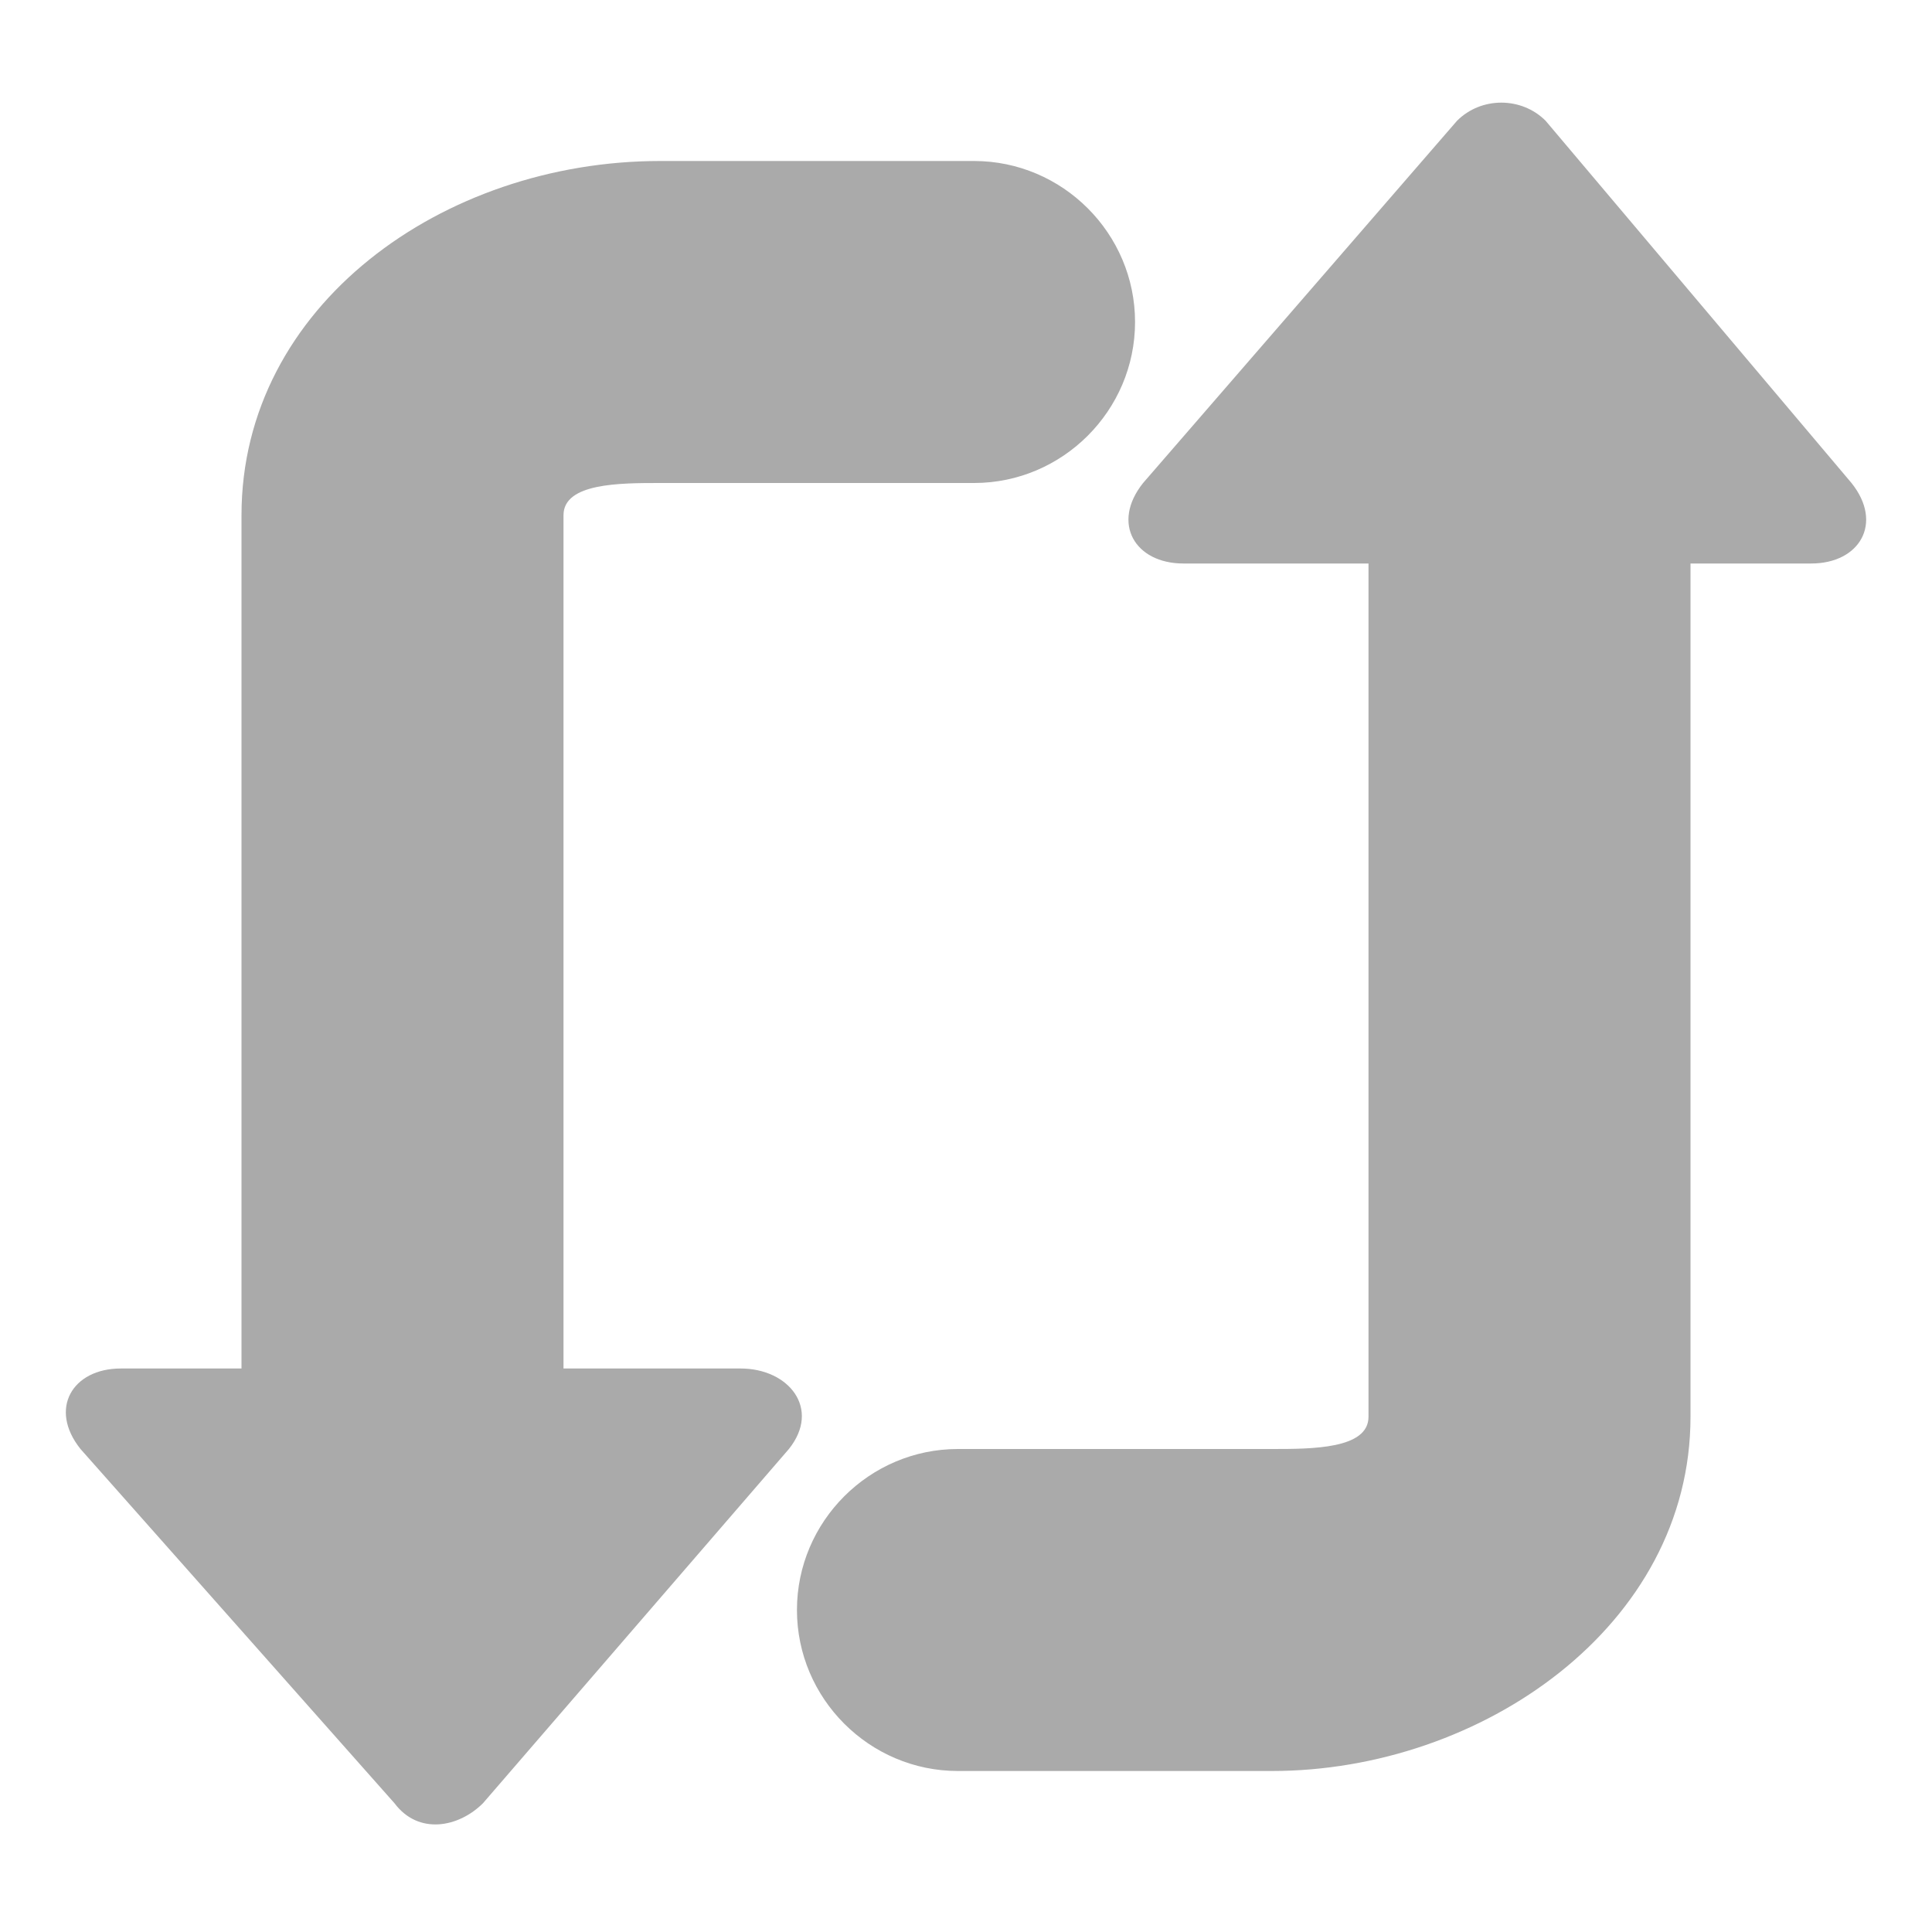
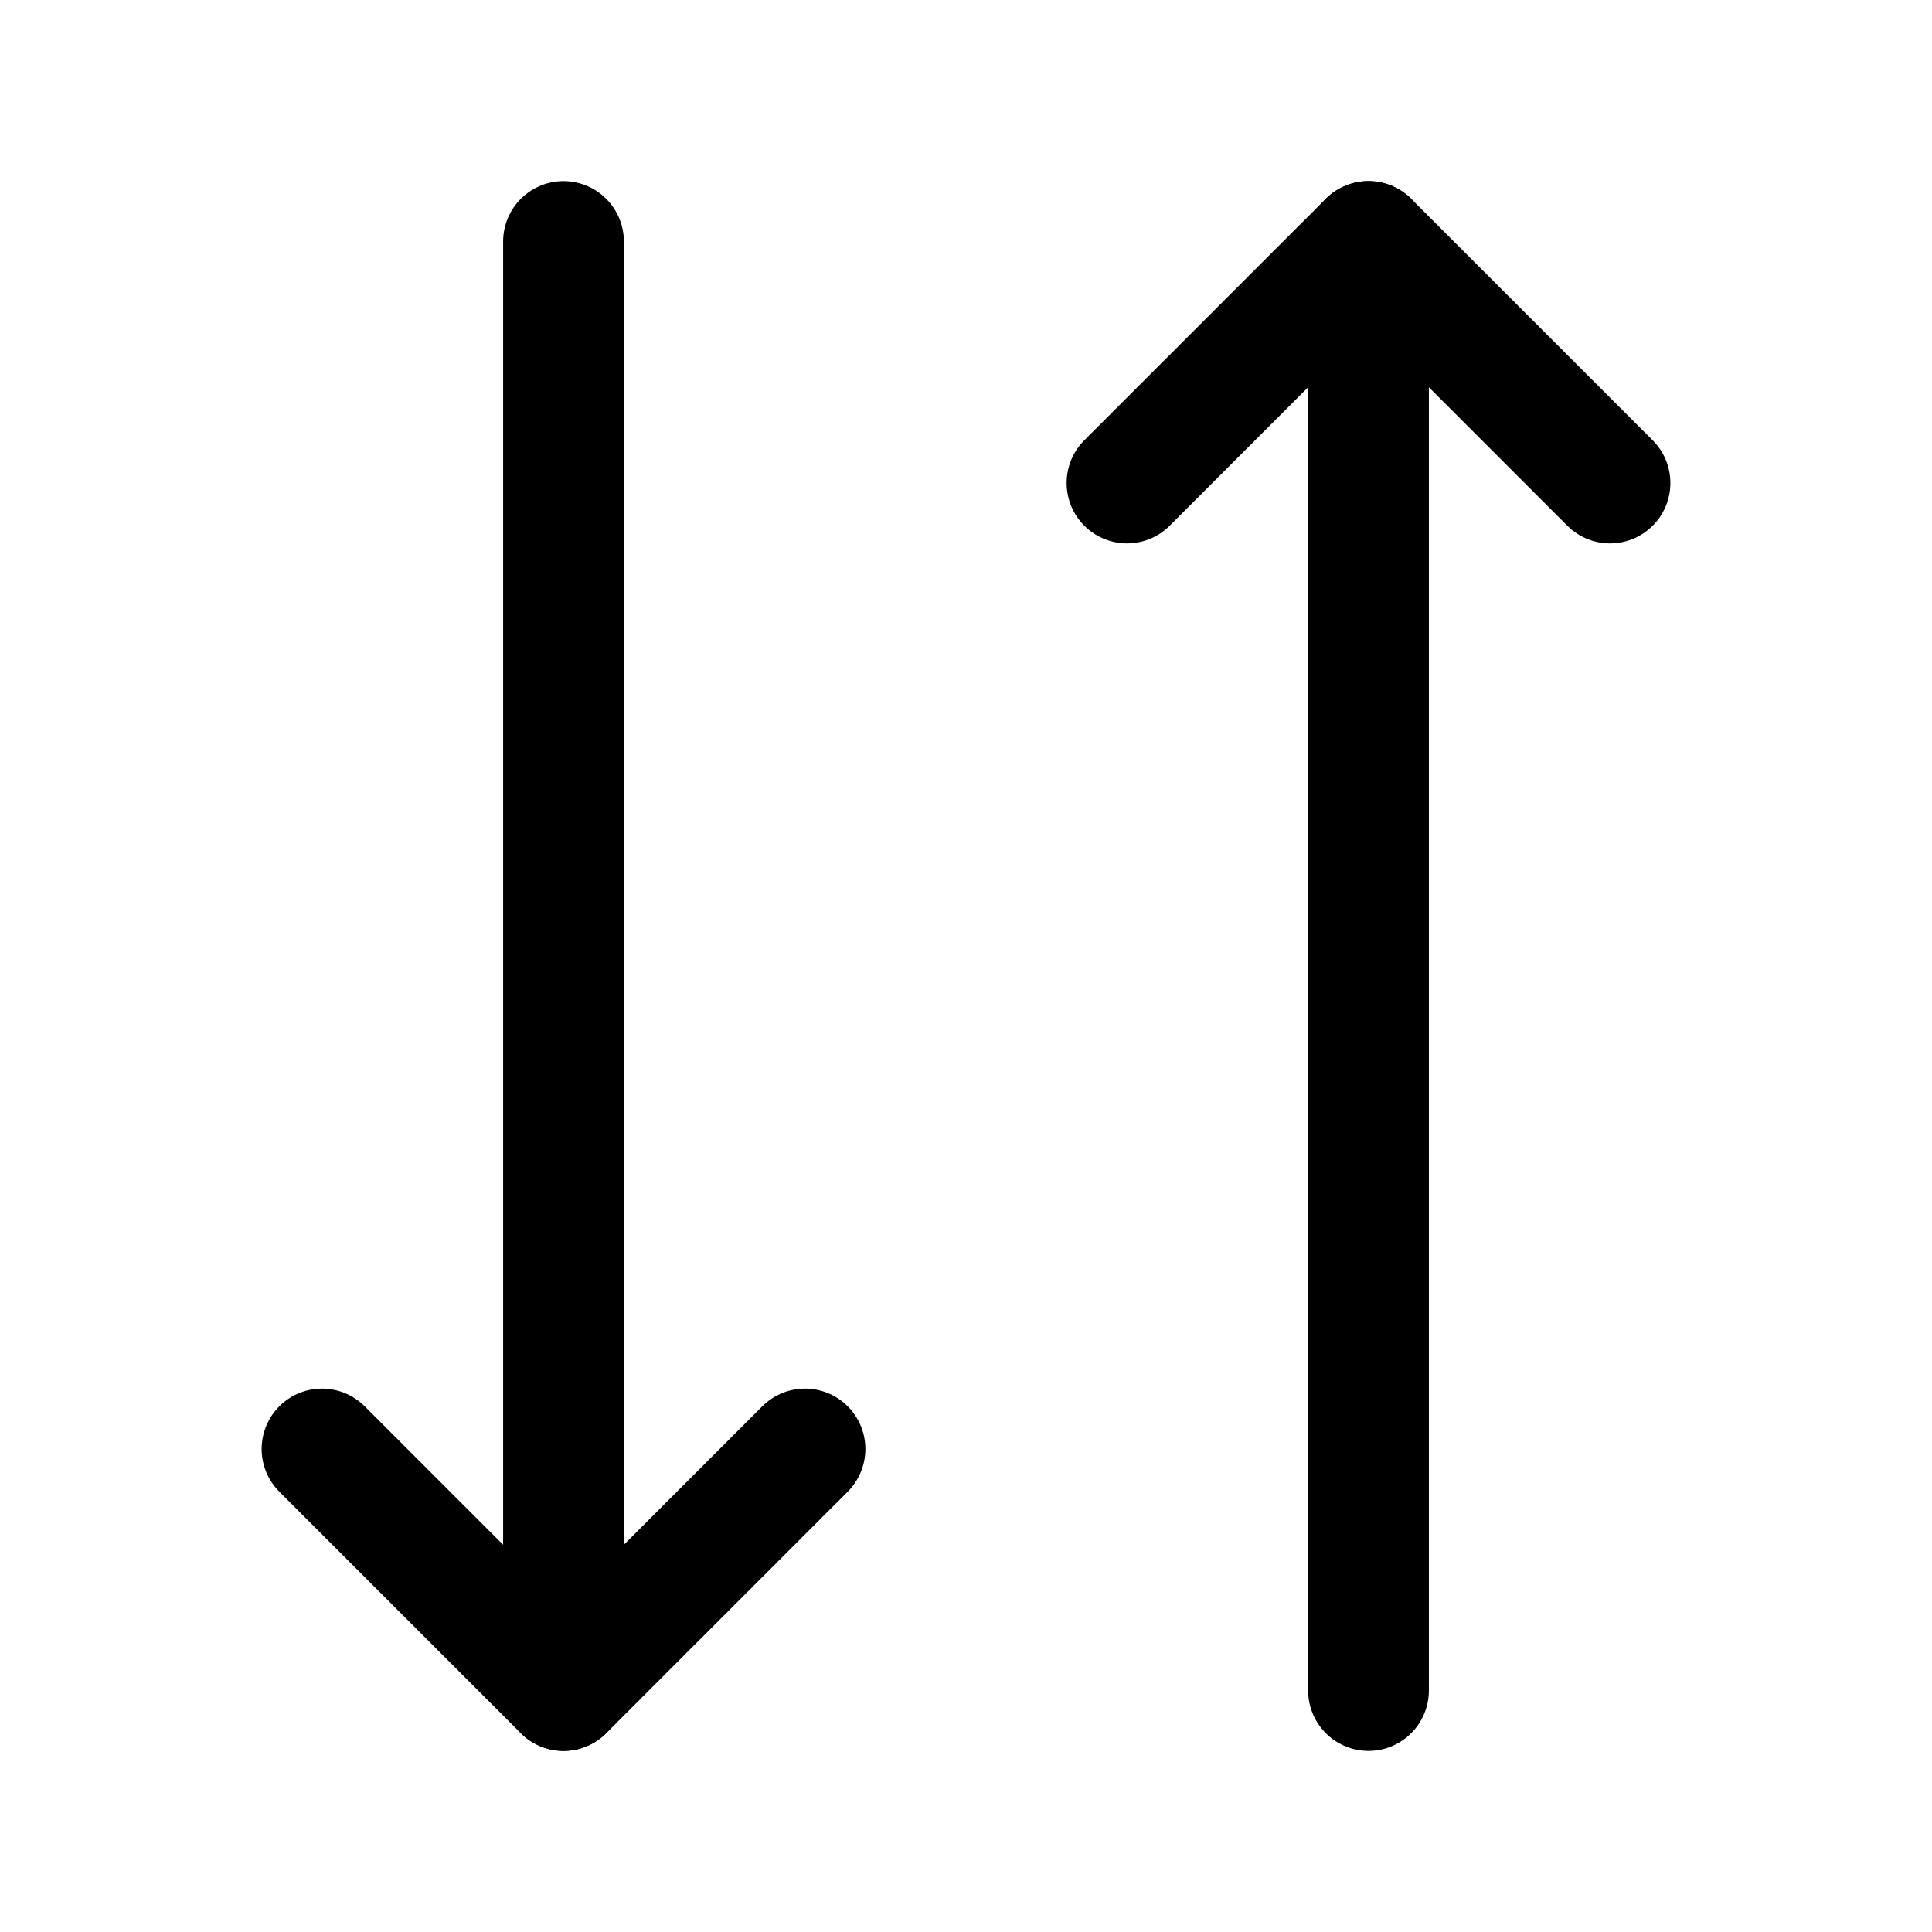
- <svg xmlns="http://www.w3.org/2000/svg" version="1.1" x="0px" y="0px" width="24" height="24" viewBox="0 0 24 24" enable-background="new 0 0 24 24" xml:space="preserve">
-   <path fill="#AAAAAA" d="M9.8,18l-3.8,4.4c-0.3,0.3-0.8,0.4-1.1,0L1,18c-0.4-0.5-0.1-1,0.5-1H3V6.4C3,3.8,5.5,2,8.2,2h3.9     c1.1,0,2,0.9,2,2s-0.9,2-2,2H8.2C7.7,6,7,6,7,6.4V17h2.2C9.8,17,10.2,17.5,9.8,18z M23,6l-3.8-4.5c-0.3-0.3-0.8-0.3-1.1,0L14.2,6     c-0.4,0.5-0.1,1,0.5,1H17v10.6c0,0.4-0.7,0.4-1.2,0.4h-3.9c-1.1,0-2,0.9-2,2s0.9,2,2,2h3.9c2.6,0,5.2-1.8,5.2-4.4V7h1.5     C23.1,7,23.4,6.5,23,6z" />
+ <svg xmlns="http://www.w3.org/2000/svg" data-icon-name="icon-tabler-arrows-down-up" width="24" height="24" viewBox="0 0 24 24" stroke-width="1.5" stroke="currentColor" fill="none" stroke-linecap="round" stroke-linejoin="round">
+   <path stroke="none" d="M0 0h24v24H0z" fill="none" />
+   <line x1="17" y1="3" x2="17" y2="21" />
+   <path d="M10 18l-3 3l-3 -3" />
+   <line x1="7" y1="21" x2="7" y2="3" />
+   <path d="M20 6l-3 -3l-3 3" />
</svg>
